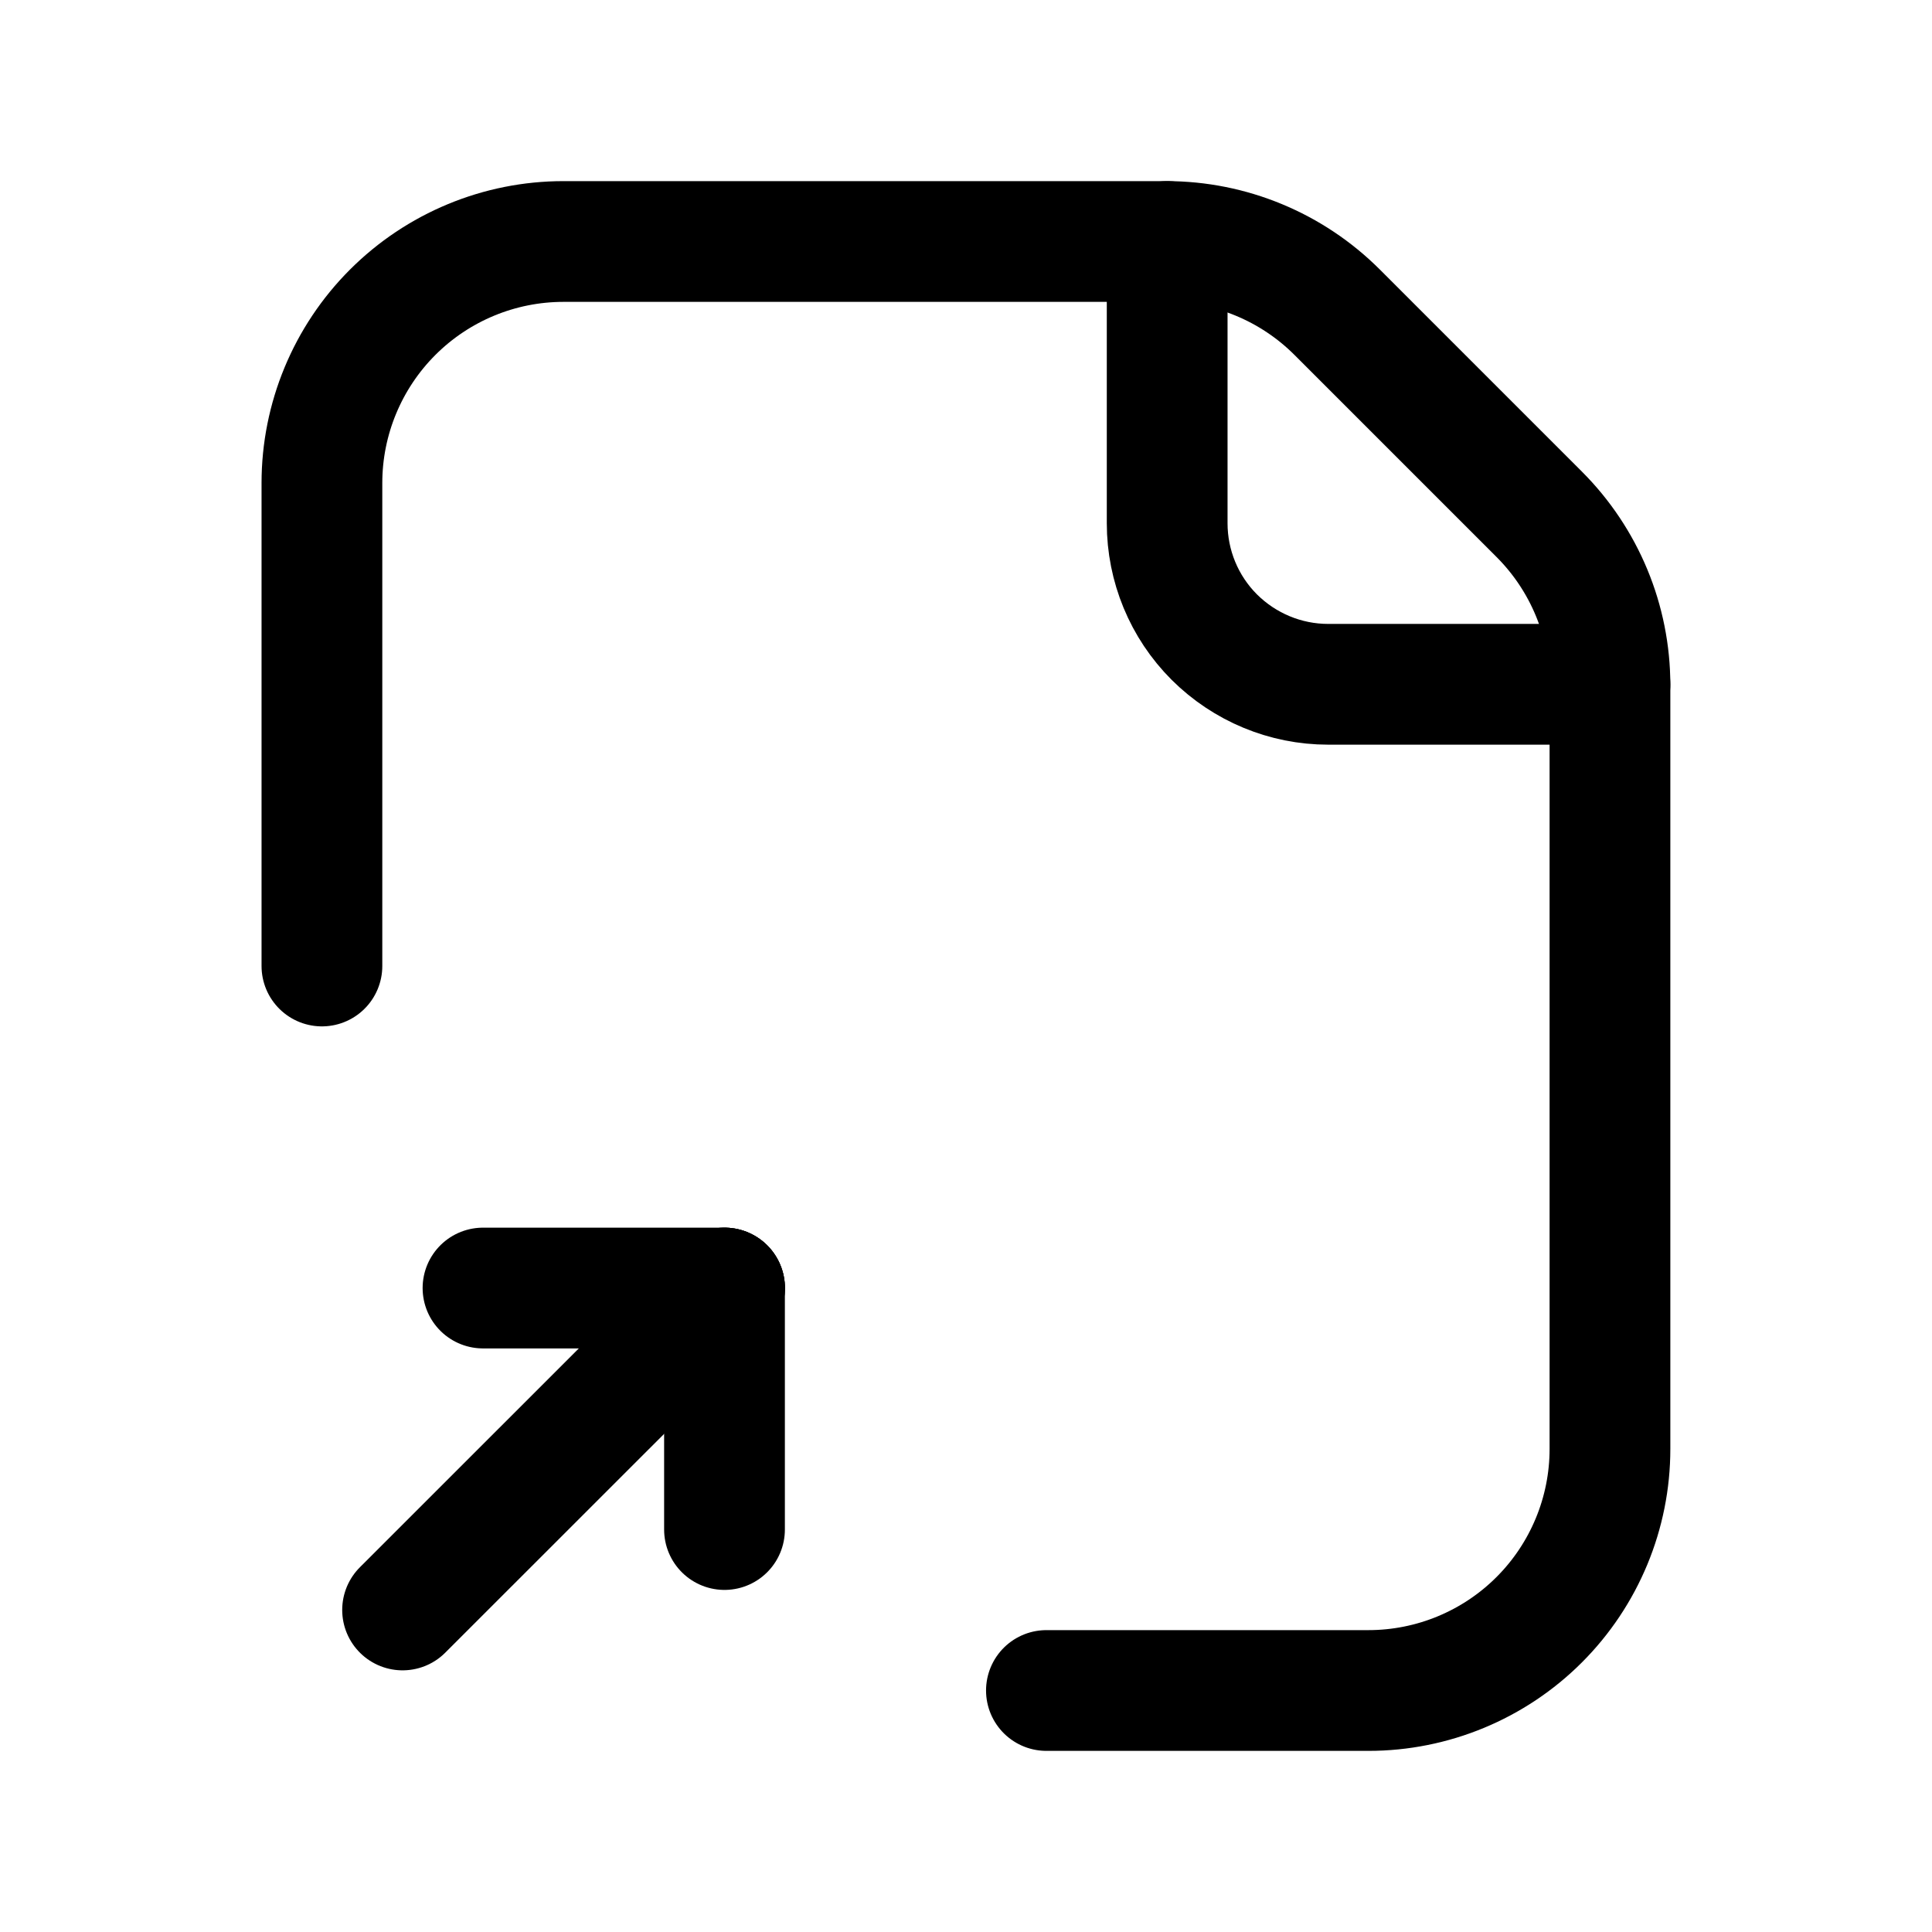
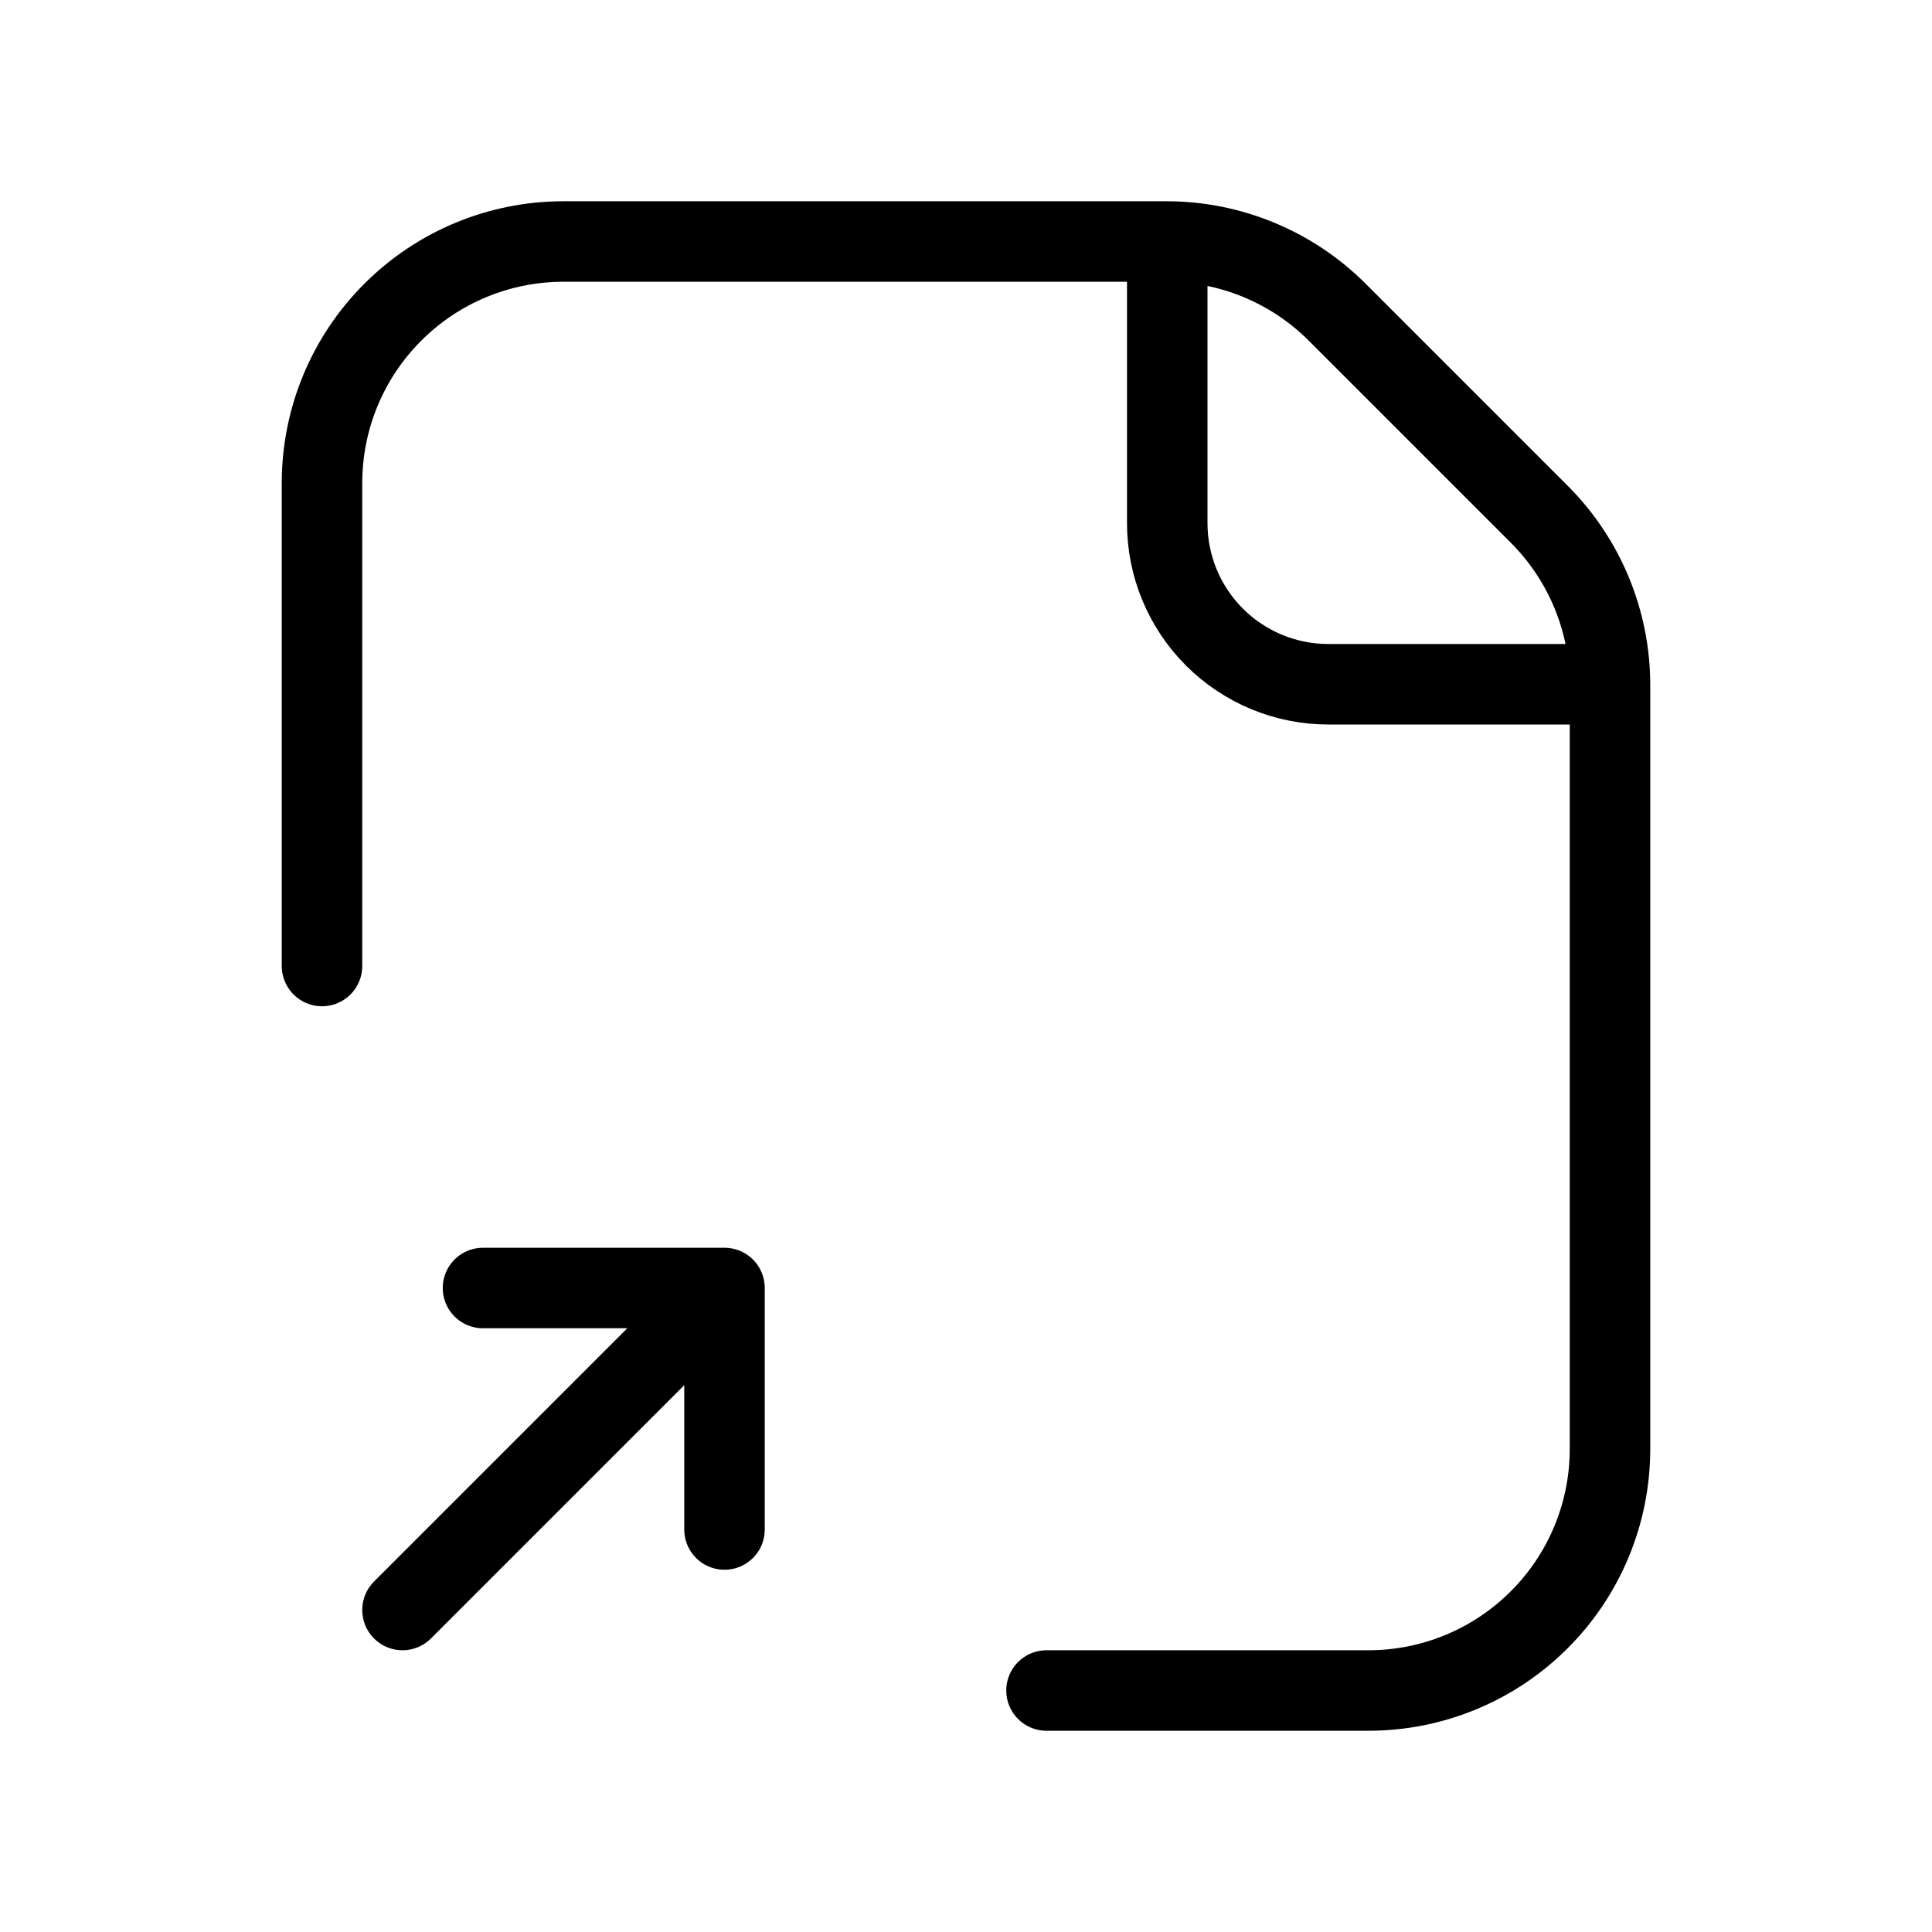
- <svg xmlns="http://www.w3.org/2000/svg" data-token-name="file_import" width="16" height="16" viewBox="0 0 16 16" fill="none">
-   <path d="M8.666 14H11.333C11.863 14 12.372 13.789 12.747 13.414C13.122 13.039 13.333 12.53 13.333 12V5.673C13.333 5.142 13.122 4.634 12.747 4.259L11.074 2.586C10.699 2.211 10.19 2 9.66 2H4.666C4.136 2 3.627 2.211 3.252 2.586C2.877 2.961 2.666 3.47 2.666 4V8" fill="none" stroke="currentColor" stroke-linecap="round" stroke-linejoin="round" />
-   <path d="M13.333 5.667H10.999C10.646 5.667 10.307 5.526 10.056 5.276C9.806 5.026 9.666 4.687 9.666 4.333V2" fill="none" stroke="currentColor" stroke-linecap="round" stroke-linejoin="round" />
-   <path d="M3.334 13.333L6.001 10.667" fill="none" stroke="currentColor" stroke-linecap="round" stroke-linejoin="round" />
-   <path d="M4 10.667H6" stroke="currentColor" fill="none" stroke-linecap="round" stroke-linejoin="round" />
-   <path d="M6 12.667V10.667" stroke="currentColor" fill="none" stroke-linecap="round" stroke-linejoin="round" />
+ <svg xmlns="http://www.w3.org/2000/svg" data-token-name="file_import" width="24" height="24" viewBox="0 0 24 24" fill="none">
+   <path d="M13 21H17C17.796 21 18.559 20.684 19.121 20.121C19.684 19.559 20 18.796 20 18V8.509C20 7.714 19.684 6.951 19.121 6.388L16.612 3.879C16.049 3.316 15.286 3 14.491 3H7C6.204 3 5.441 3.316 4.879 3.879C4.316 4.441 4 5.204 4 6V12M20 8.5H16.5C15.97 8.5 15.461 8.289 15.086 7.914C14.711 7.539 14.5 7.03 14.5 6.5V3M5 20L9 16M9 16H6M9 16V19" stroke="currentColor" fill="none" stroke-linecap="round" stroke-linejoin="round" />
</svg>
